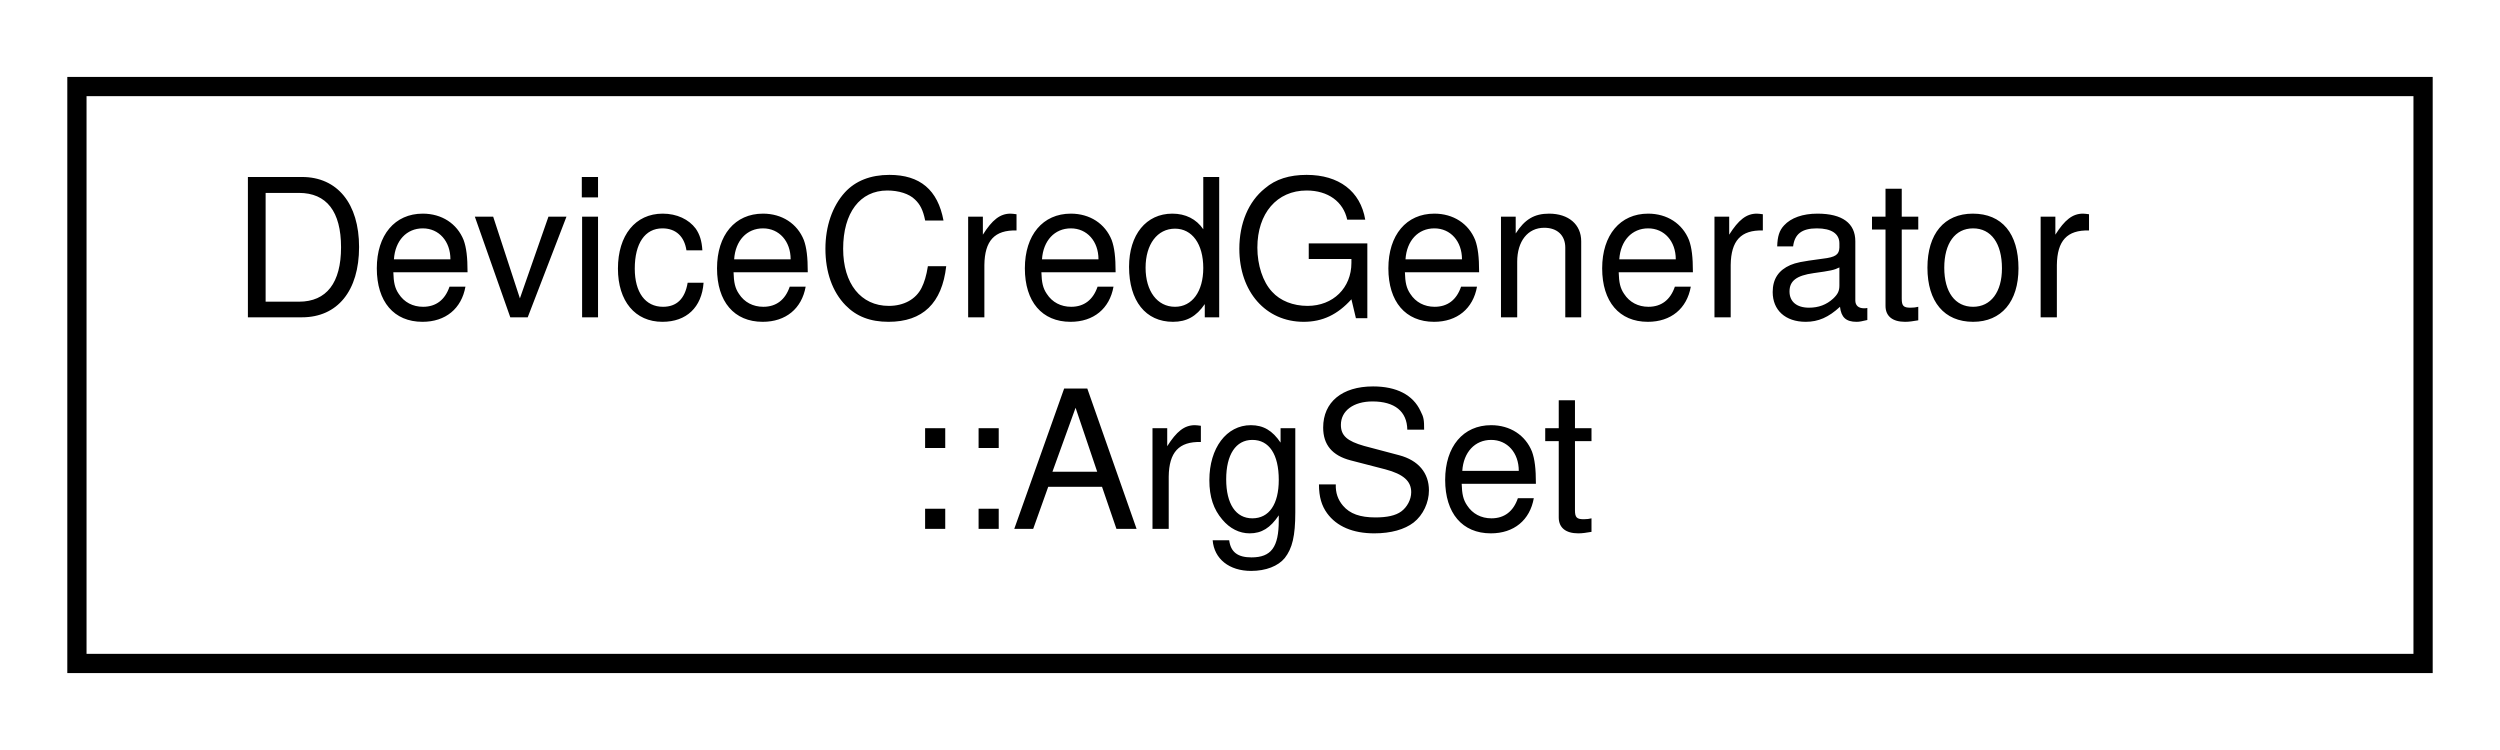
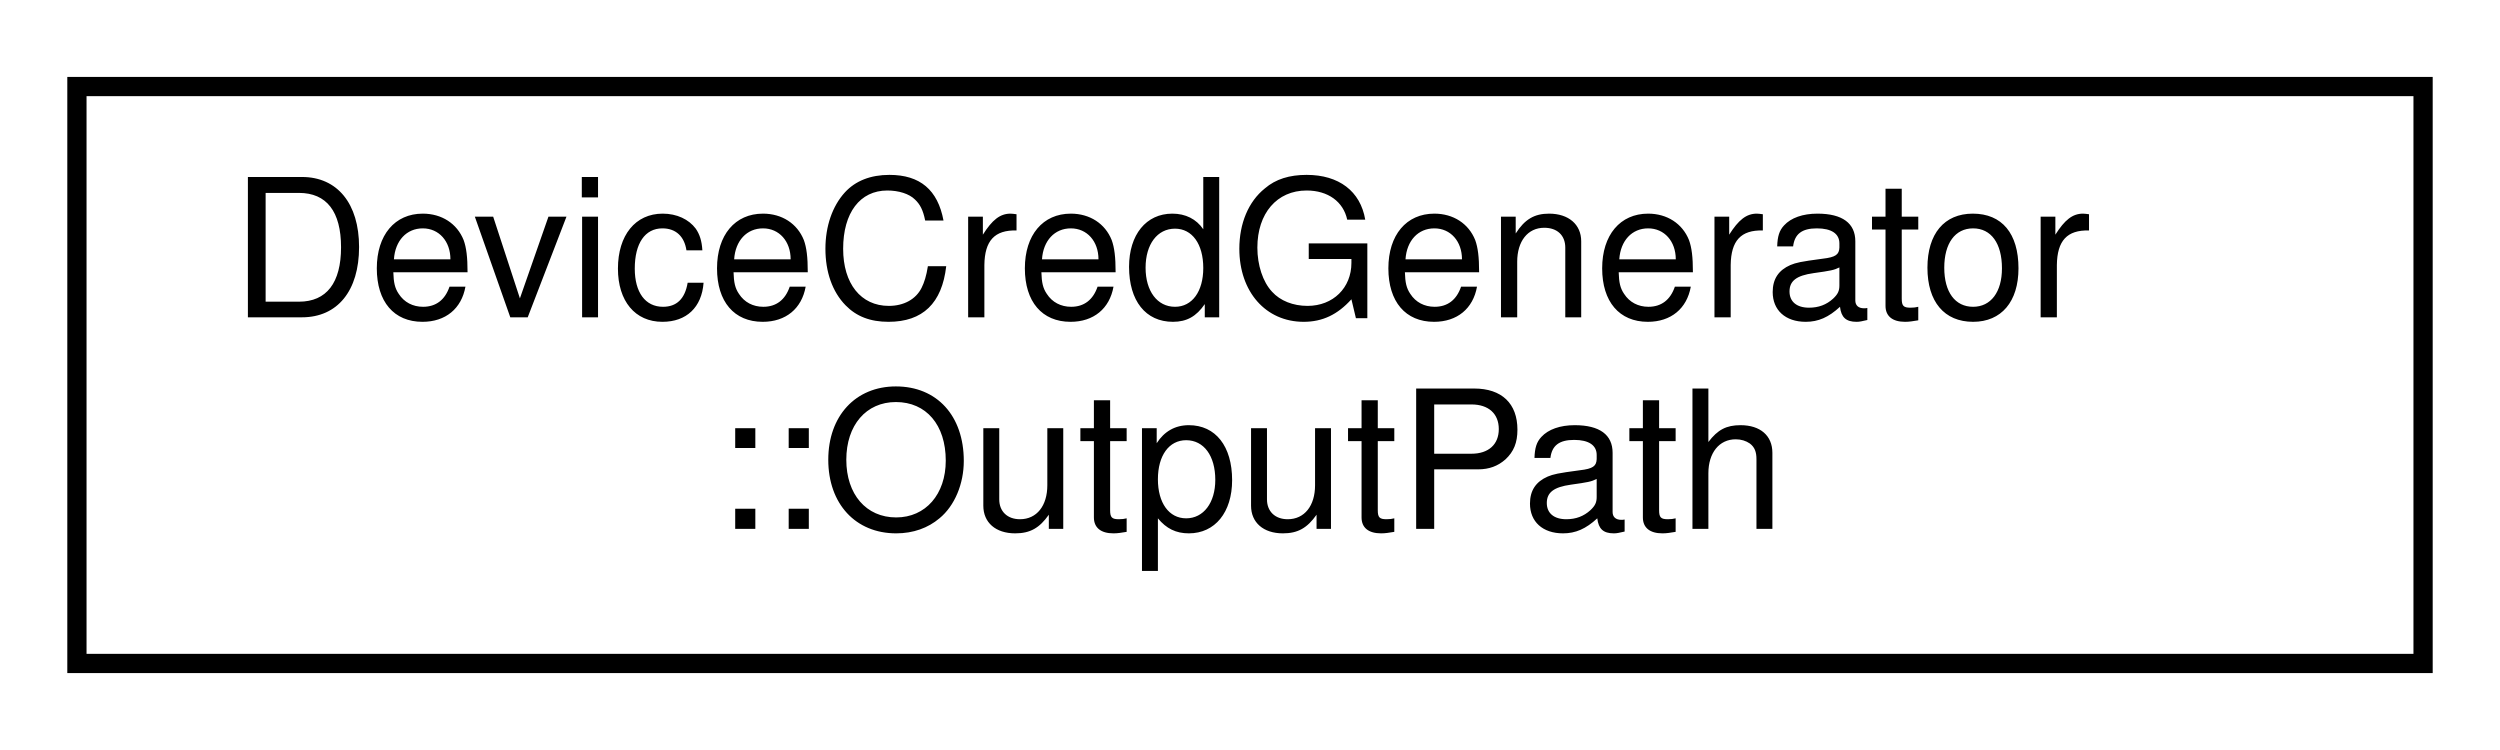
<svg xmlns="http://www.w3.org/2000/svg" xmlns:xlink="http://www.w3.org/1999/xlink" width="130pt" height="39pt" viewBox="0.00 0.00 130.00 39.00">
  <g id="graph0" class="graph" transform="scale(1 1) rotate(0) translate(4 35)">
    <polygon fill="white" stroke="transparent" points="-4,4 -4,-35 126,-35 126,4 -4,4" />
    <g id="node1" class="node">
      <g id="a_node1">
-         <a xlink:href="class_device_cred_generator_1_1_arg_set.html" target="_top" xlink:title=" ">
+         <a xlink:href="struct_device_cred_generator_1_1_output_path.html" target="_top" xlink:title=" ">
          <polygon fill="white" stroke="black" points="0,-0.5 0,-30.5 122,-30.5 122,-0.5 0,-0.5" />
          <text text-anchor="start" x="8" y="-18.5" font-family="Helvetica,sans-Serif" font-size="10.00">DeviceCredGenerator</text>
-           <text text-anchor="middle" x="61" y="-7.5" font-family="Helvetica,sans-Serif" font-size="10.00">::ArgSet</text>
+           <text text-anchor="middle" x="61" y="-7.5" font-family="Helvetica,sans-Serif" font-size="10.00">::OutputPath</text>
        </a>
      </g>
    </g>
  </g>
</svg>
